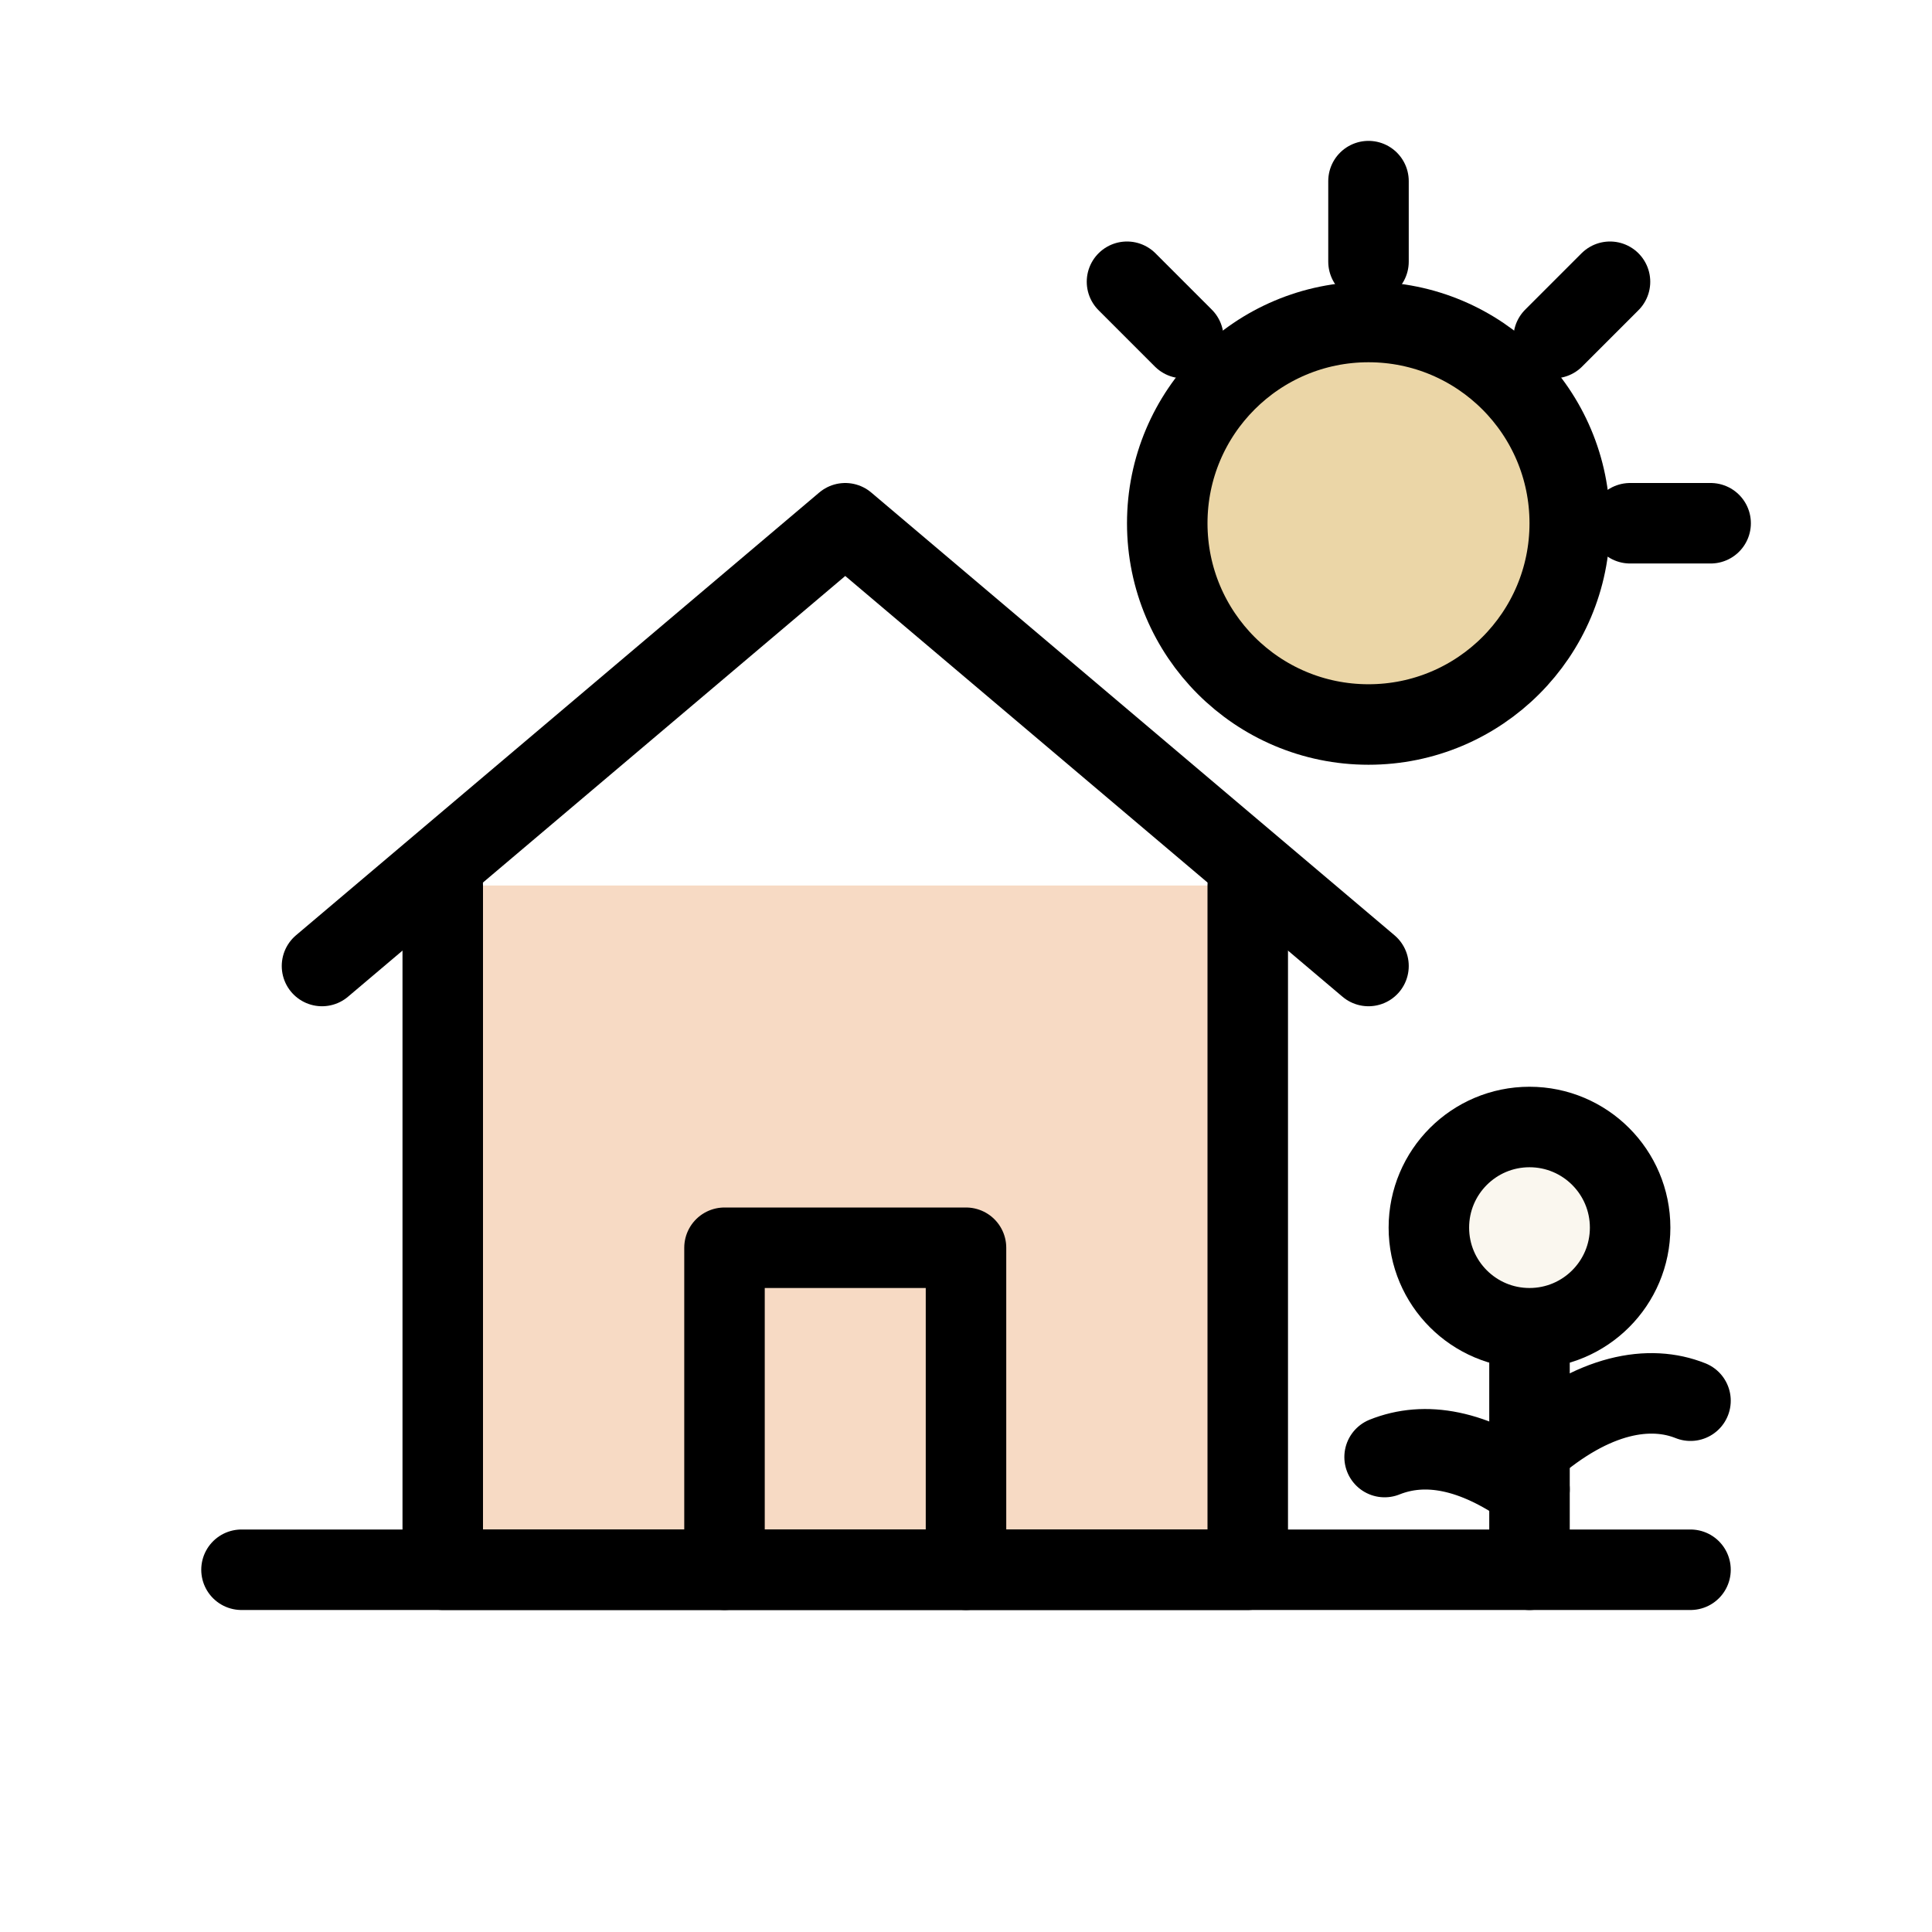
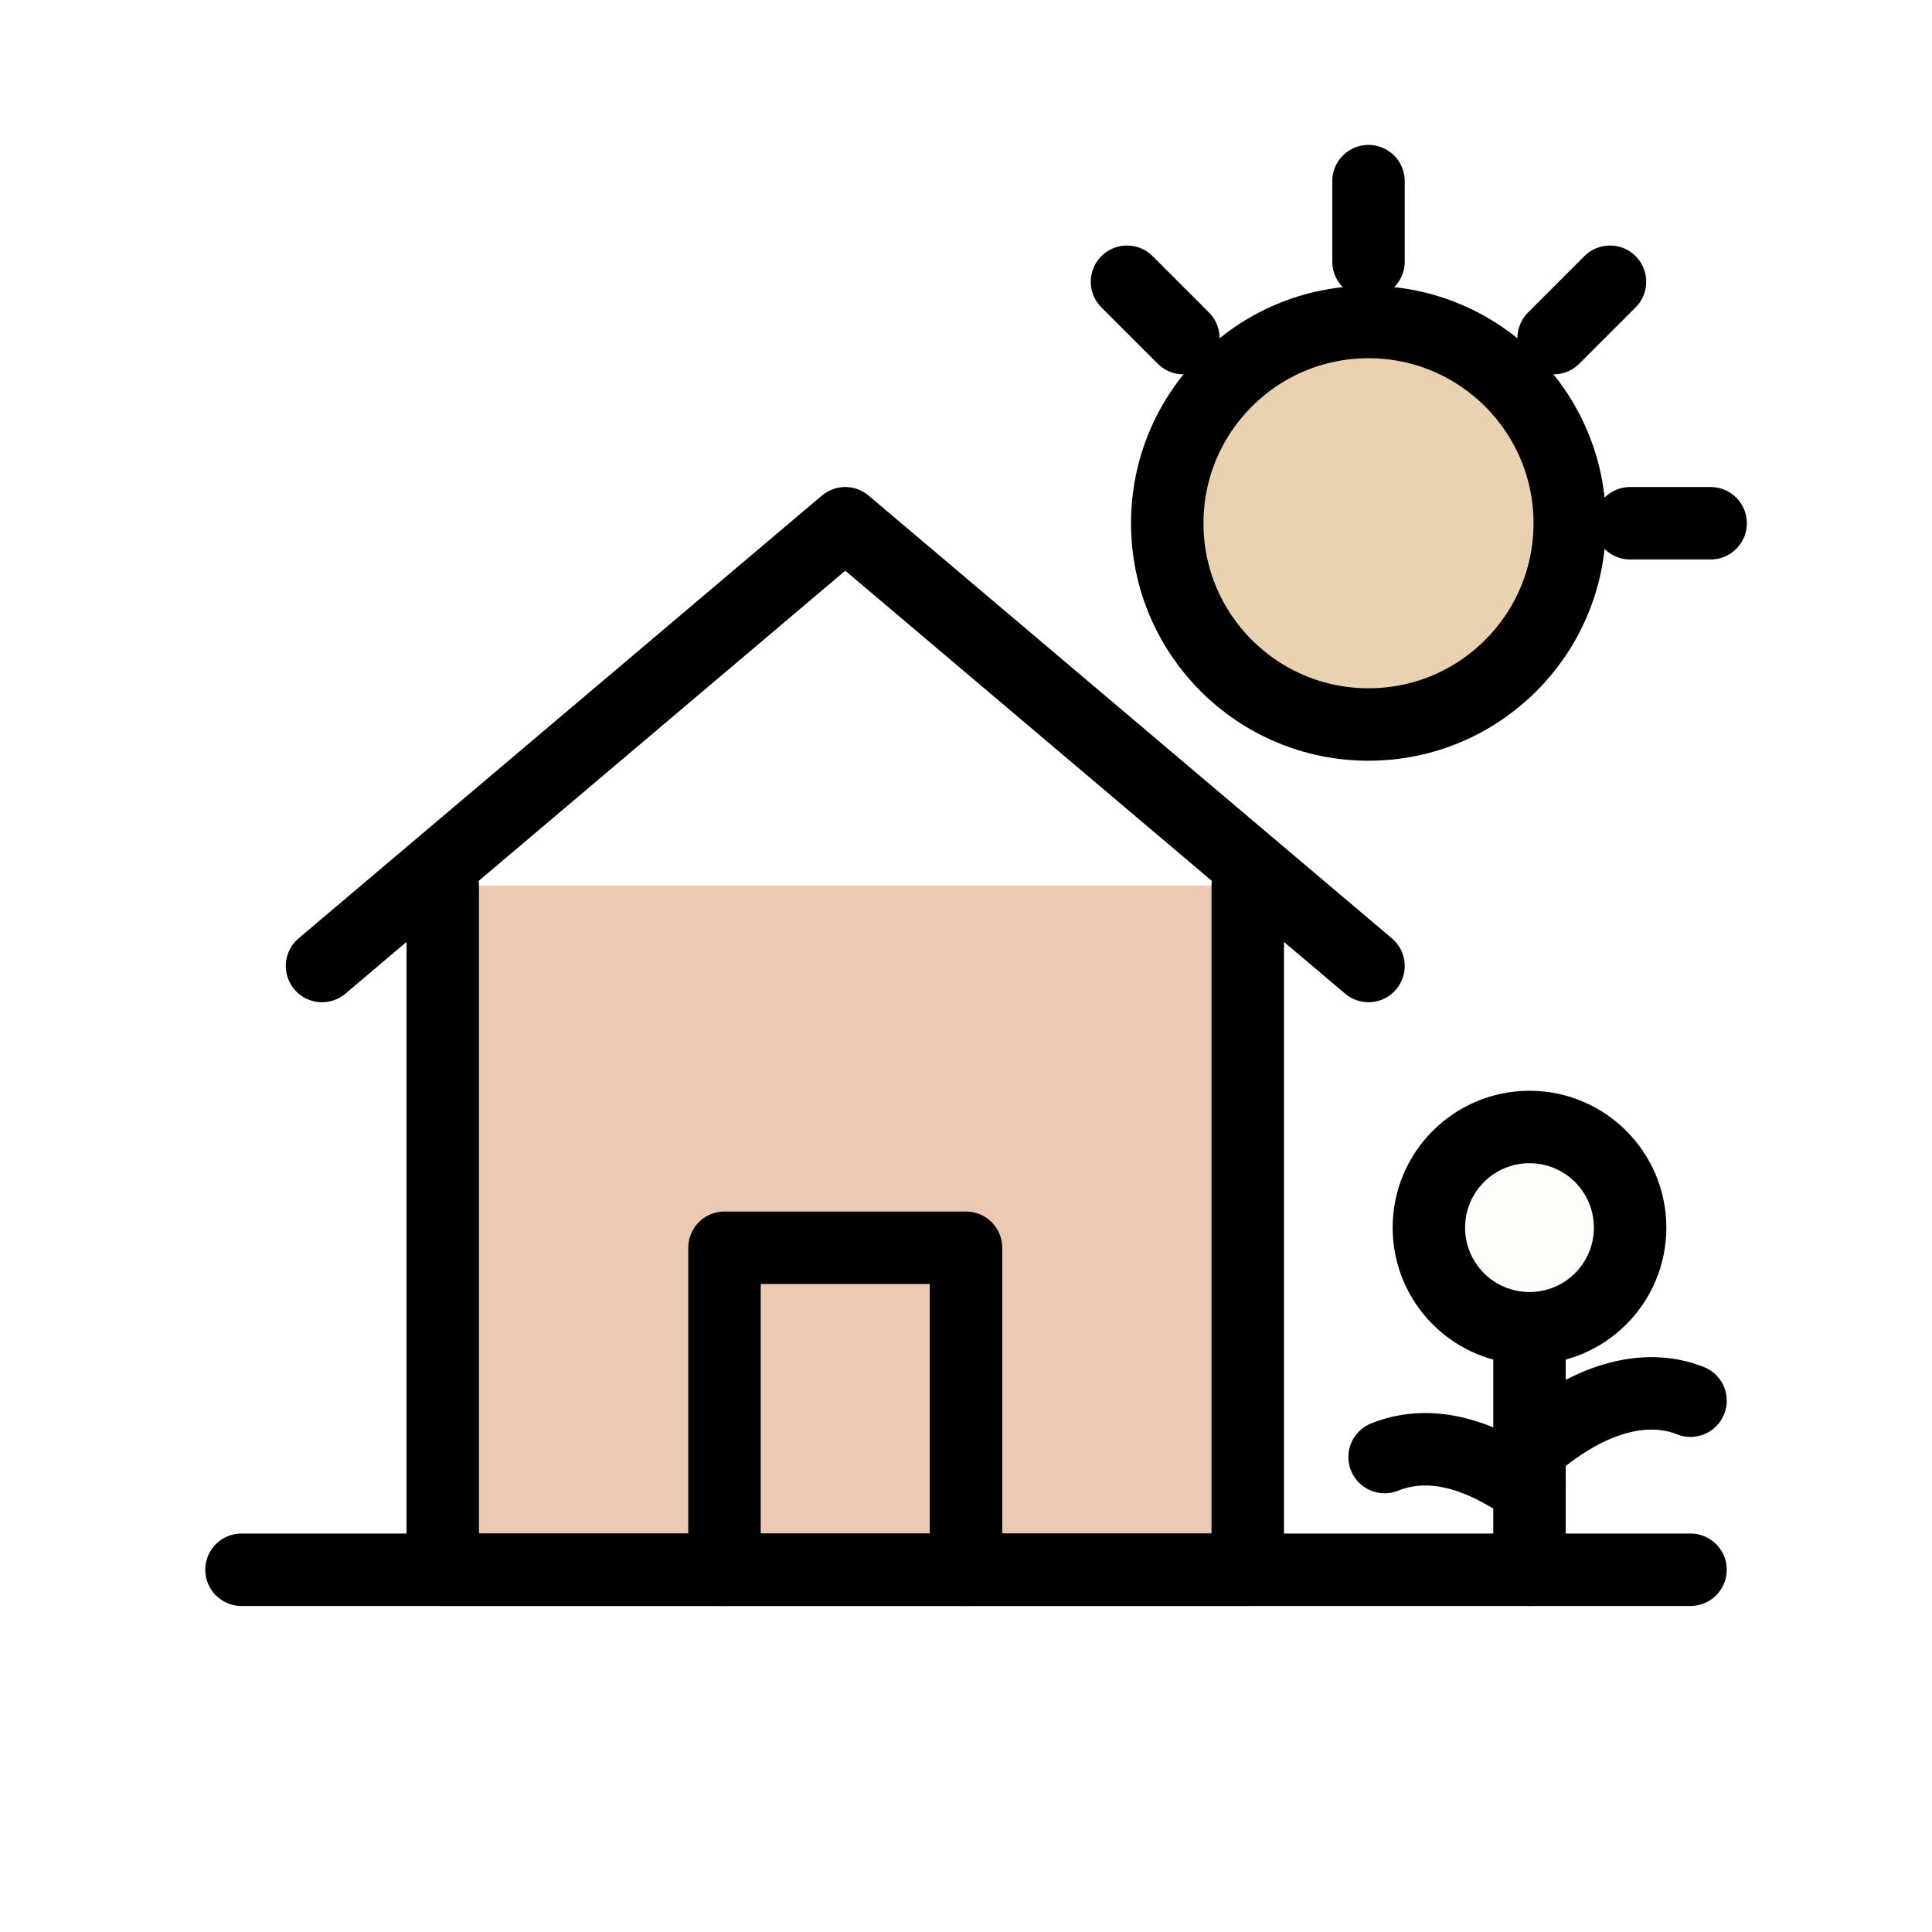
- <svg xmlns="http://www.w3.org/2000/svg" viewBox="0 0 48 48" fill="none" stroke="currentColor" stroke-width="2" stroke-linecap="round" stroke-linejoin="round">
-   <circle cx="34" cy="13" r="5" fill="#EBD6A7" />
+ <svg xmlns="http://www.w3.org/2000/svg" viewBox="0 0 48 48" fill="none" stroke="currentColor" stroke-width="1.8" stroke-linecap="round" stroke-linejoin="round">
+   <circle cx="34" cy="13" r="5" fill="#E8D2B0" />
  <path d="M34 4.5v2M42.5 13h-2M40 7l-1.4 1.4M28 7l1.4 1.4" />
  <path d="M8 24 21 13l13 11" />
-   <path d="M11 22v17h20V22" fill="#F7DAC4" />
+   <path d="M11 22v17h20V22" fill="#EBC9B2" />
  <path d="M18 39v-8h6v8" />
  <path d="M38 39v-6" />
-   <circle cx="38" cy="30.5" r="2.5" fill="#FAF7EF" />
+   <circle cx="38" cy="30.5" r="2.5" fill="#FFFDF9" />
  <path d="M38 36c1.6-1.4 3-1.6 4-1.2M38 37c-1.4-1-2.6-1.2-3.6-.8" />
  <path d="M6 39h36" />
</svg>
